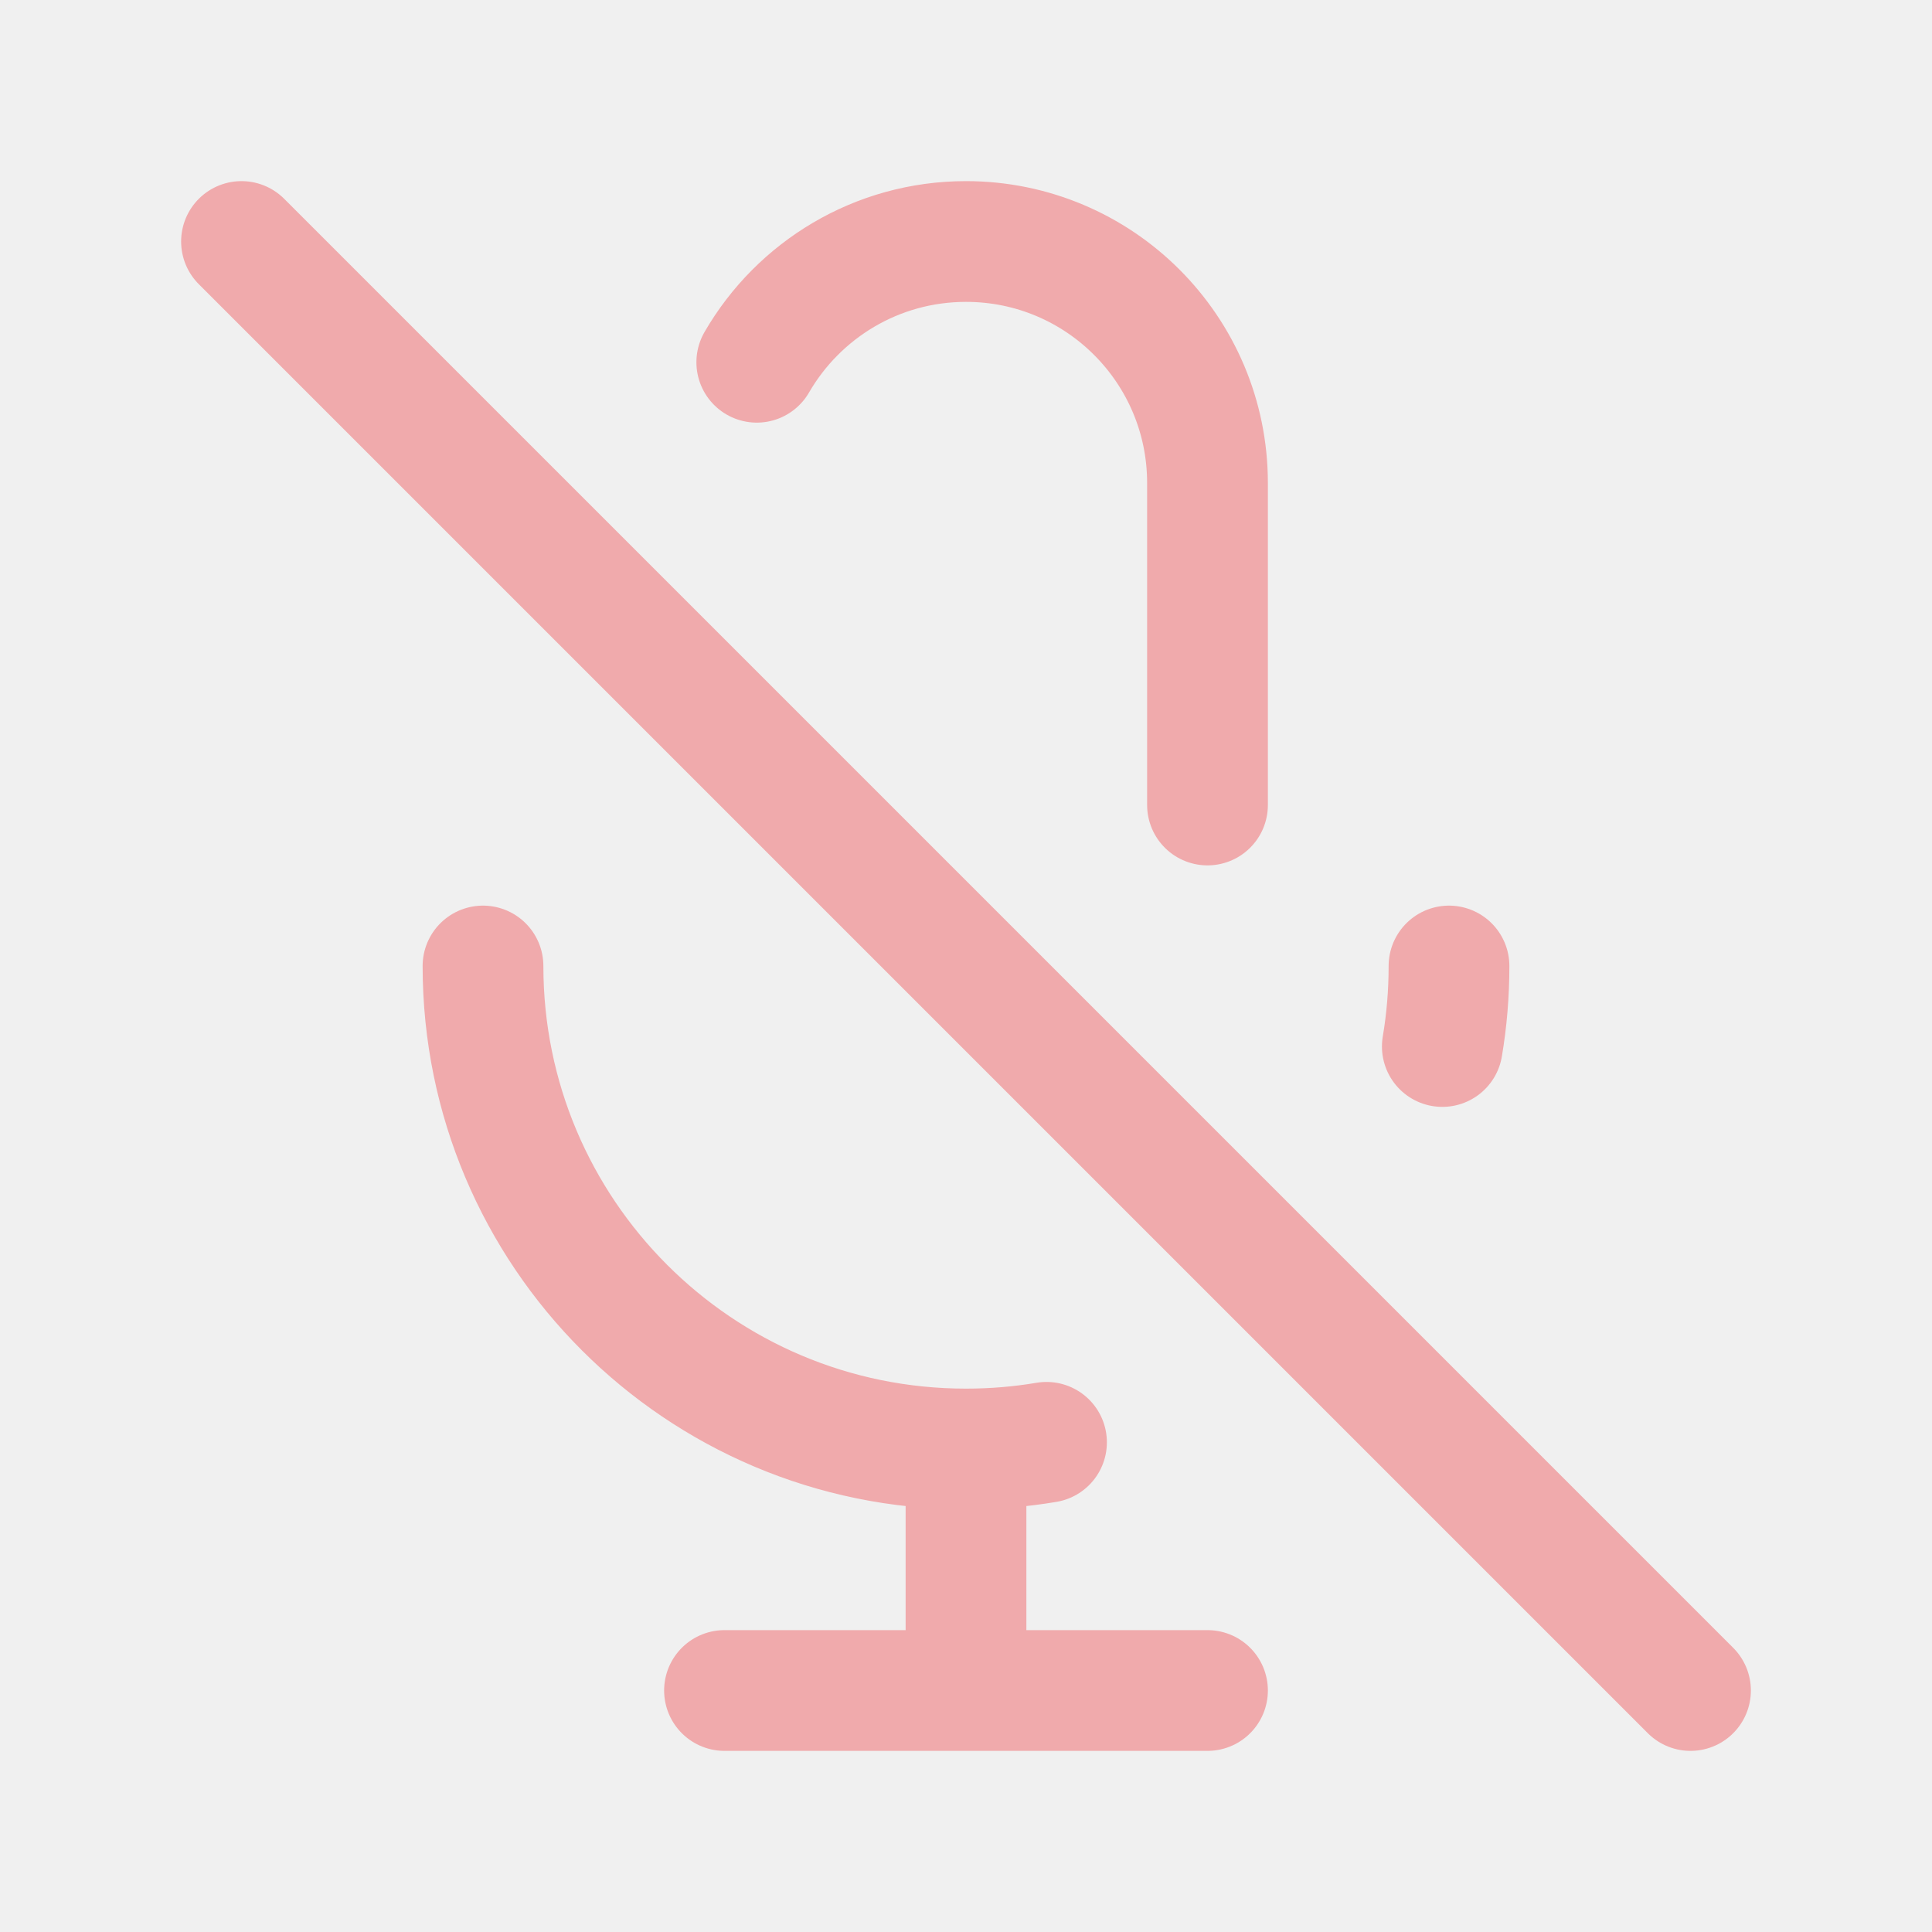
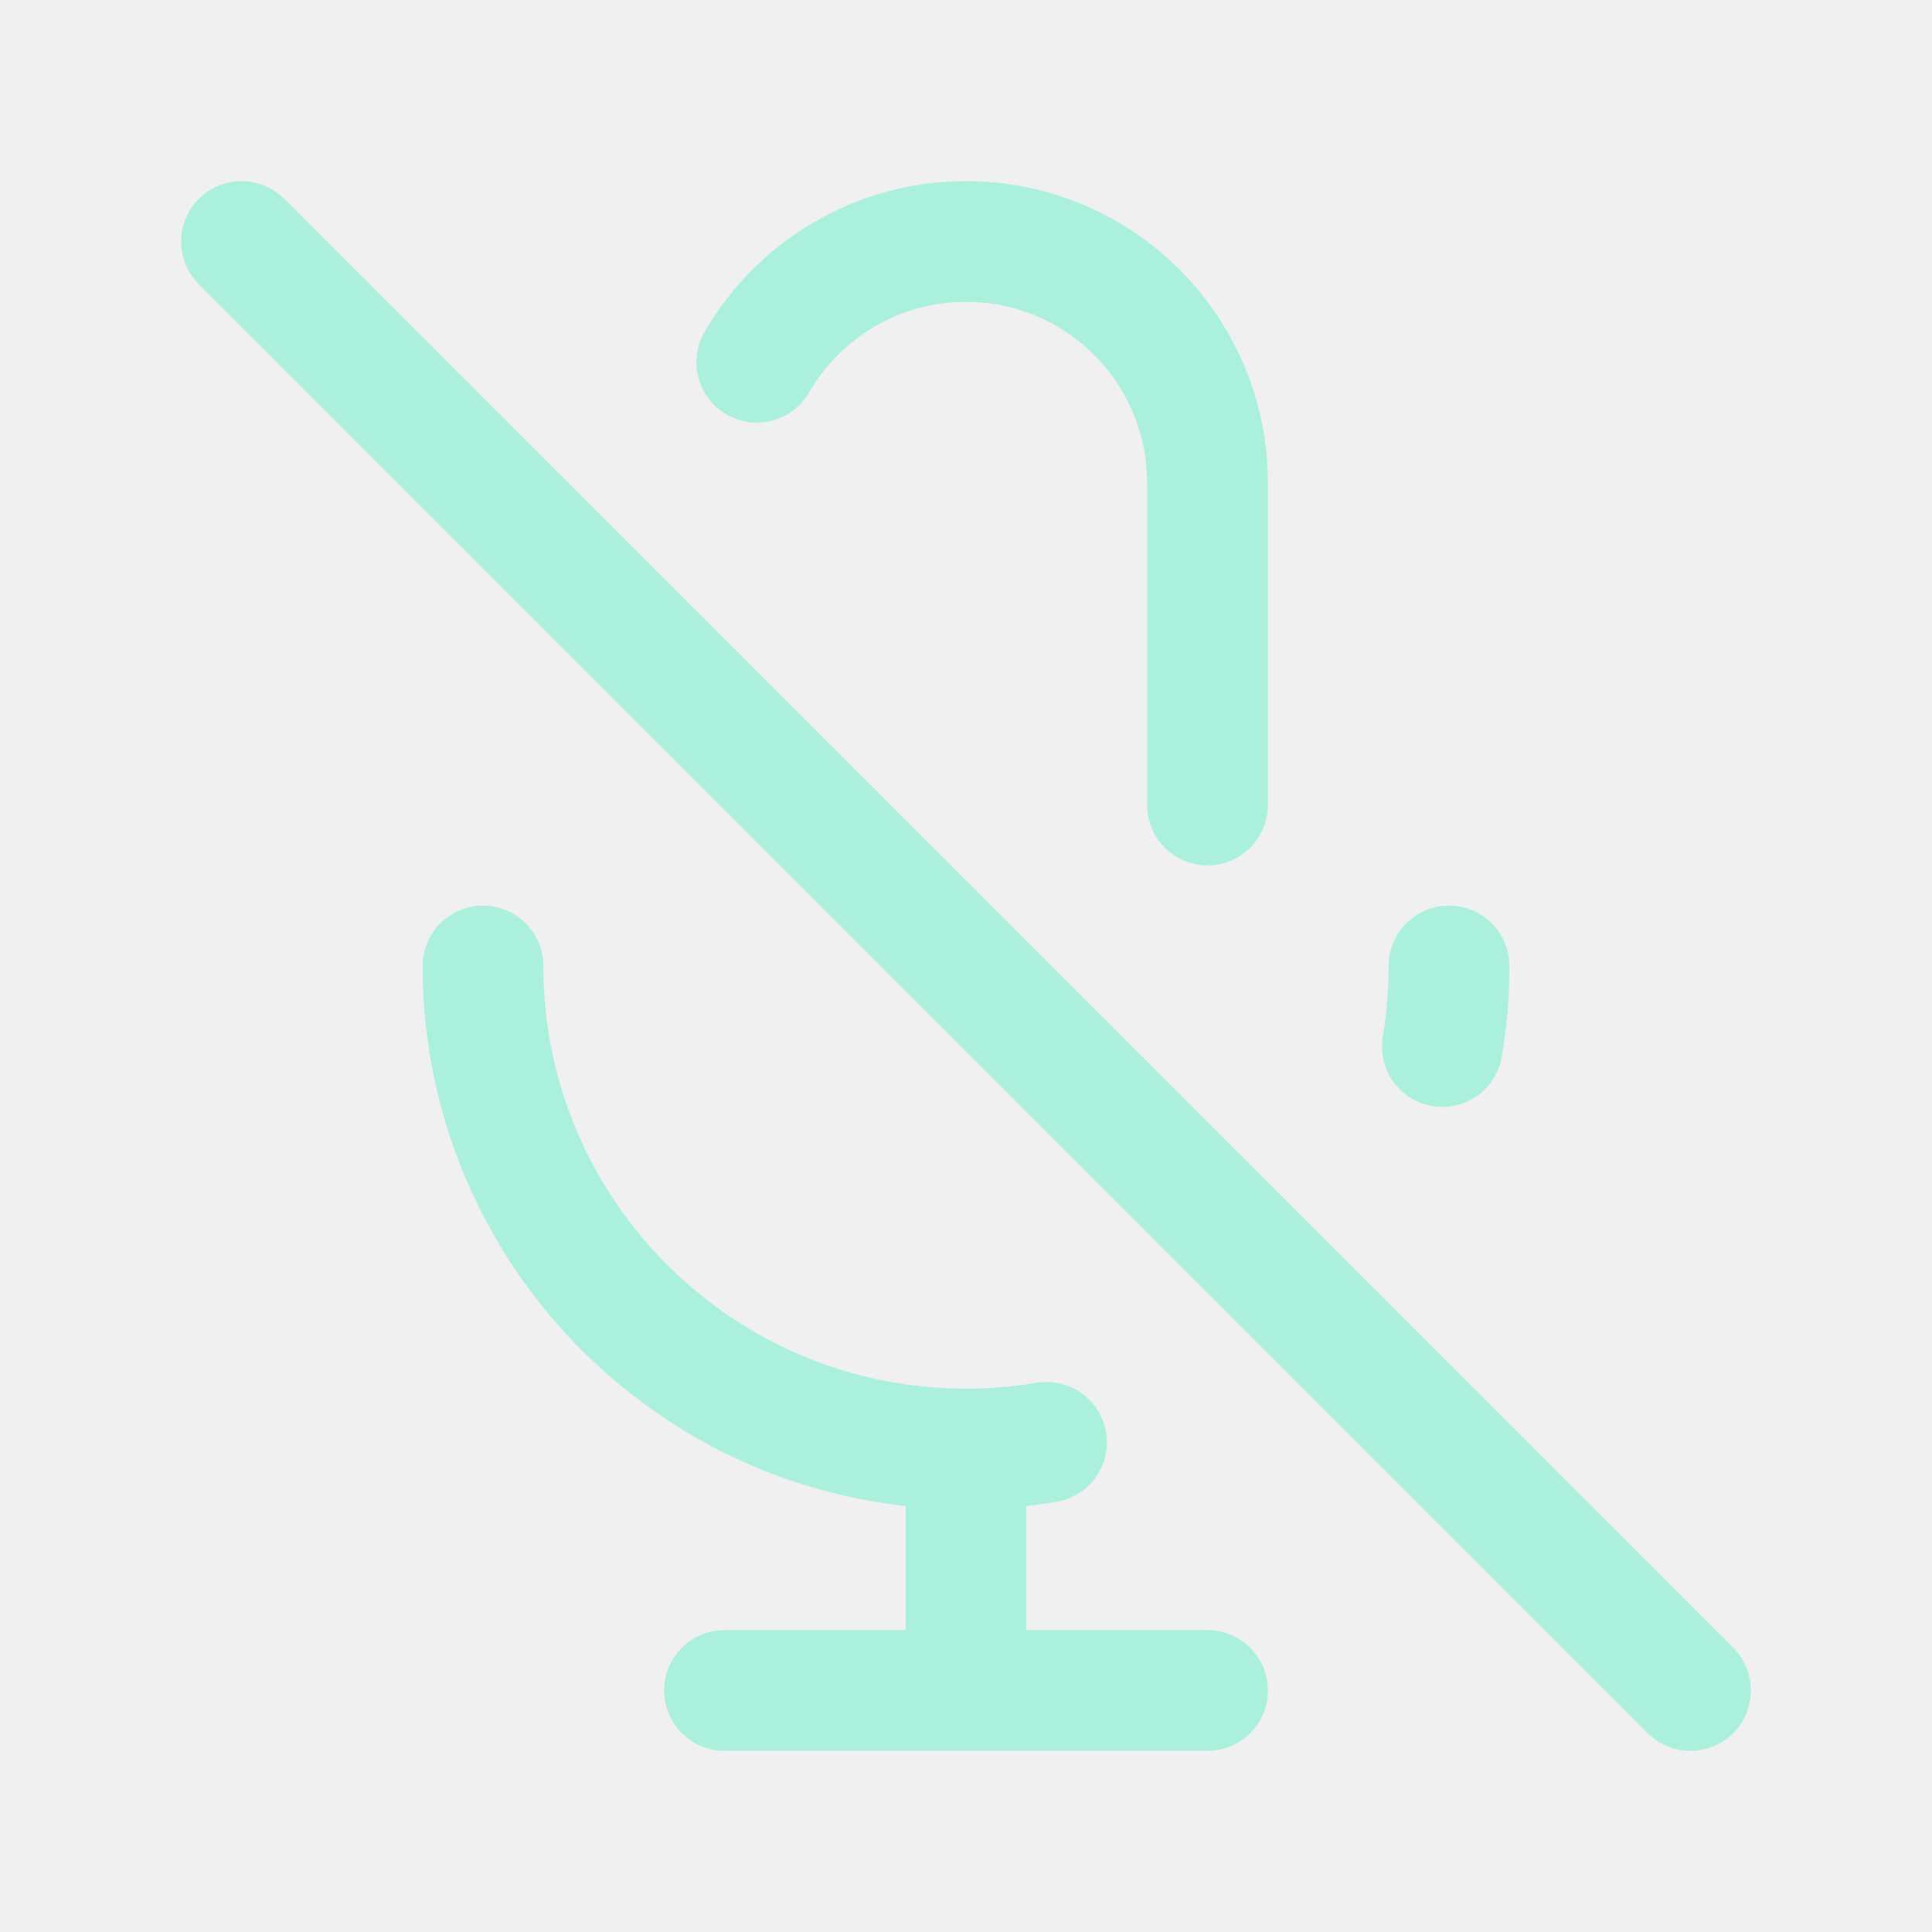
<svg width="120px" height="120px" viewBox="0 0 24 24" fill="none">
  <g id="bgCarrier" stroke-width="0" />
  <g id="tracerCarrier" stroke-linecap="round" stroke-linejoin="round" />
  <g id="iconCarrier">
-     <path d="M9.401 4.5C9.92 3.603 10.89 3 12 3C13.657 3 15 4.343 15 6V10M18 12C18 12.341 17.972 12.675 17.917 13M3 3L21 21M12 18C8.686 18 6 15.314 6 12M12 18C12.341 18 12.675 17.972 13 17.917M12 18V21M12 21H15M12 21H9" stroke="#F0AAAC" stroke-width="1.5" stroke-linecap="round" stroke-linejoin="round" style="--darkreader-inline-stroke: #ffffff;" data-darkreader-inline-stroke="" />
+     <path d="M9.401 4.5C9.92 3.603 10.89 3 12 3C13.657 3 15 4.343 15 6V10M18 12C18 12.341 17.972 12.675 17.917 13M3 3L21 21M12 18C8.686 18 6 15.314 6 12M12 18C12.341 18 12.675 17.972 13 17.917M12 18V21M12 21H15M12 21H9" stroke="#AAF0DC" stroke-width="1.5" stroke-linecap="round" stroke-linejoin="round" style="--darkreader-inline-stroke: #ffffff;" data-darkreader-inline-stroke="" />
  </g>
</svg>
